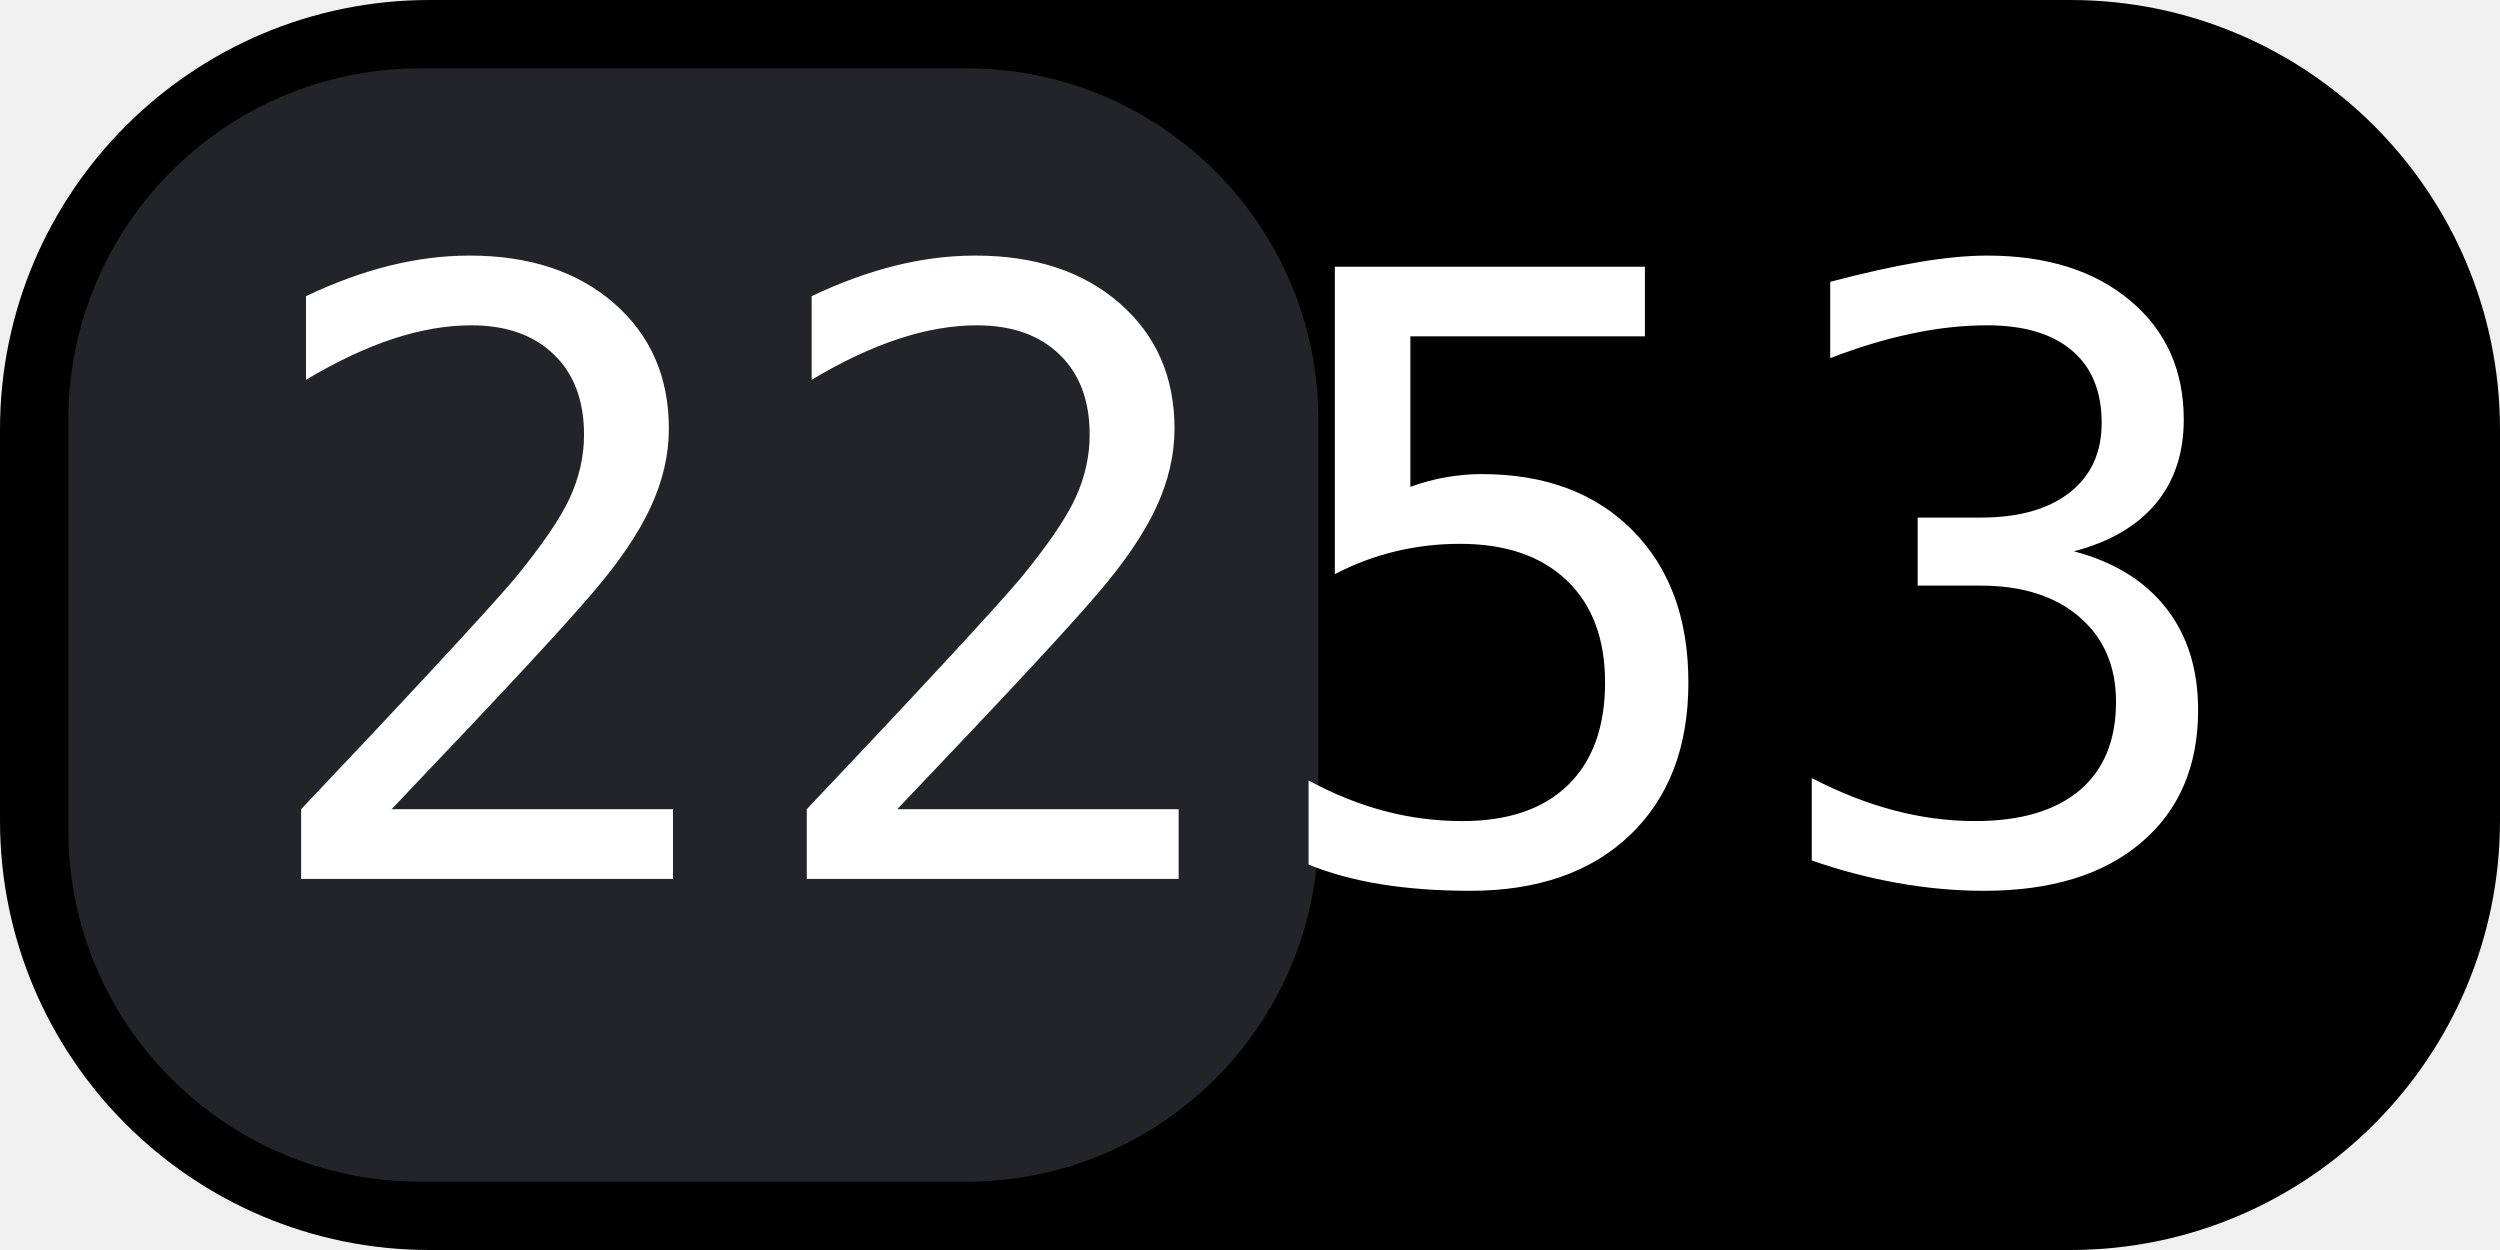
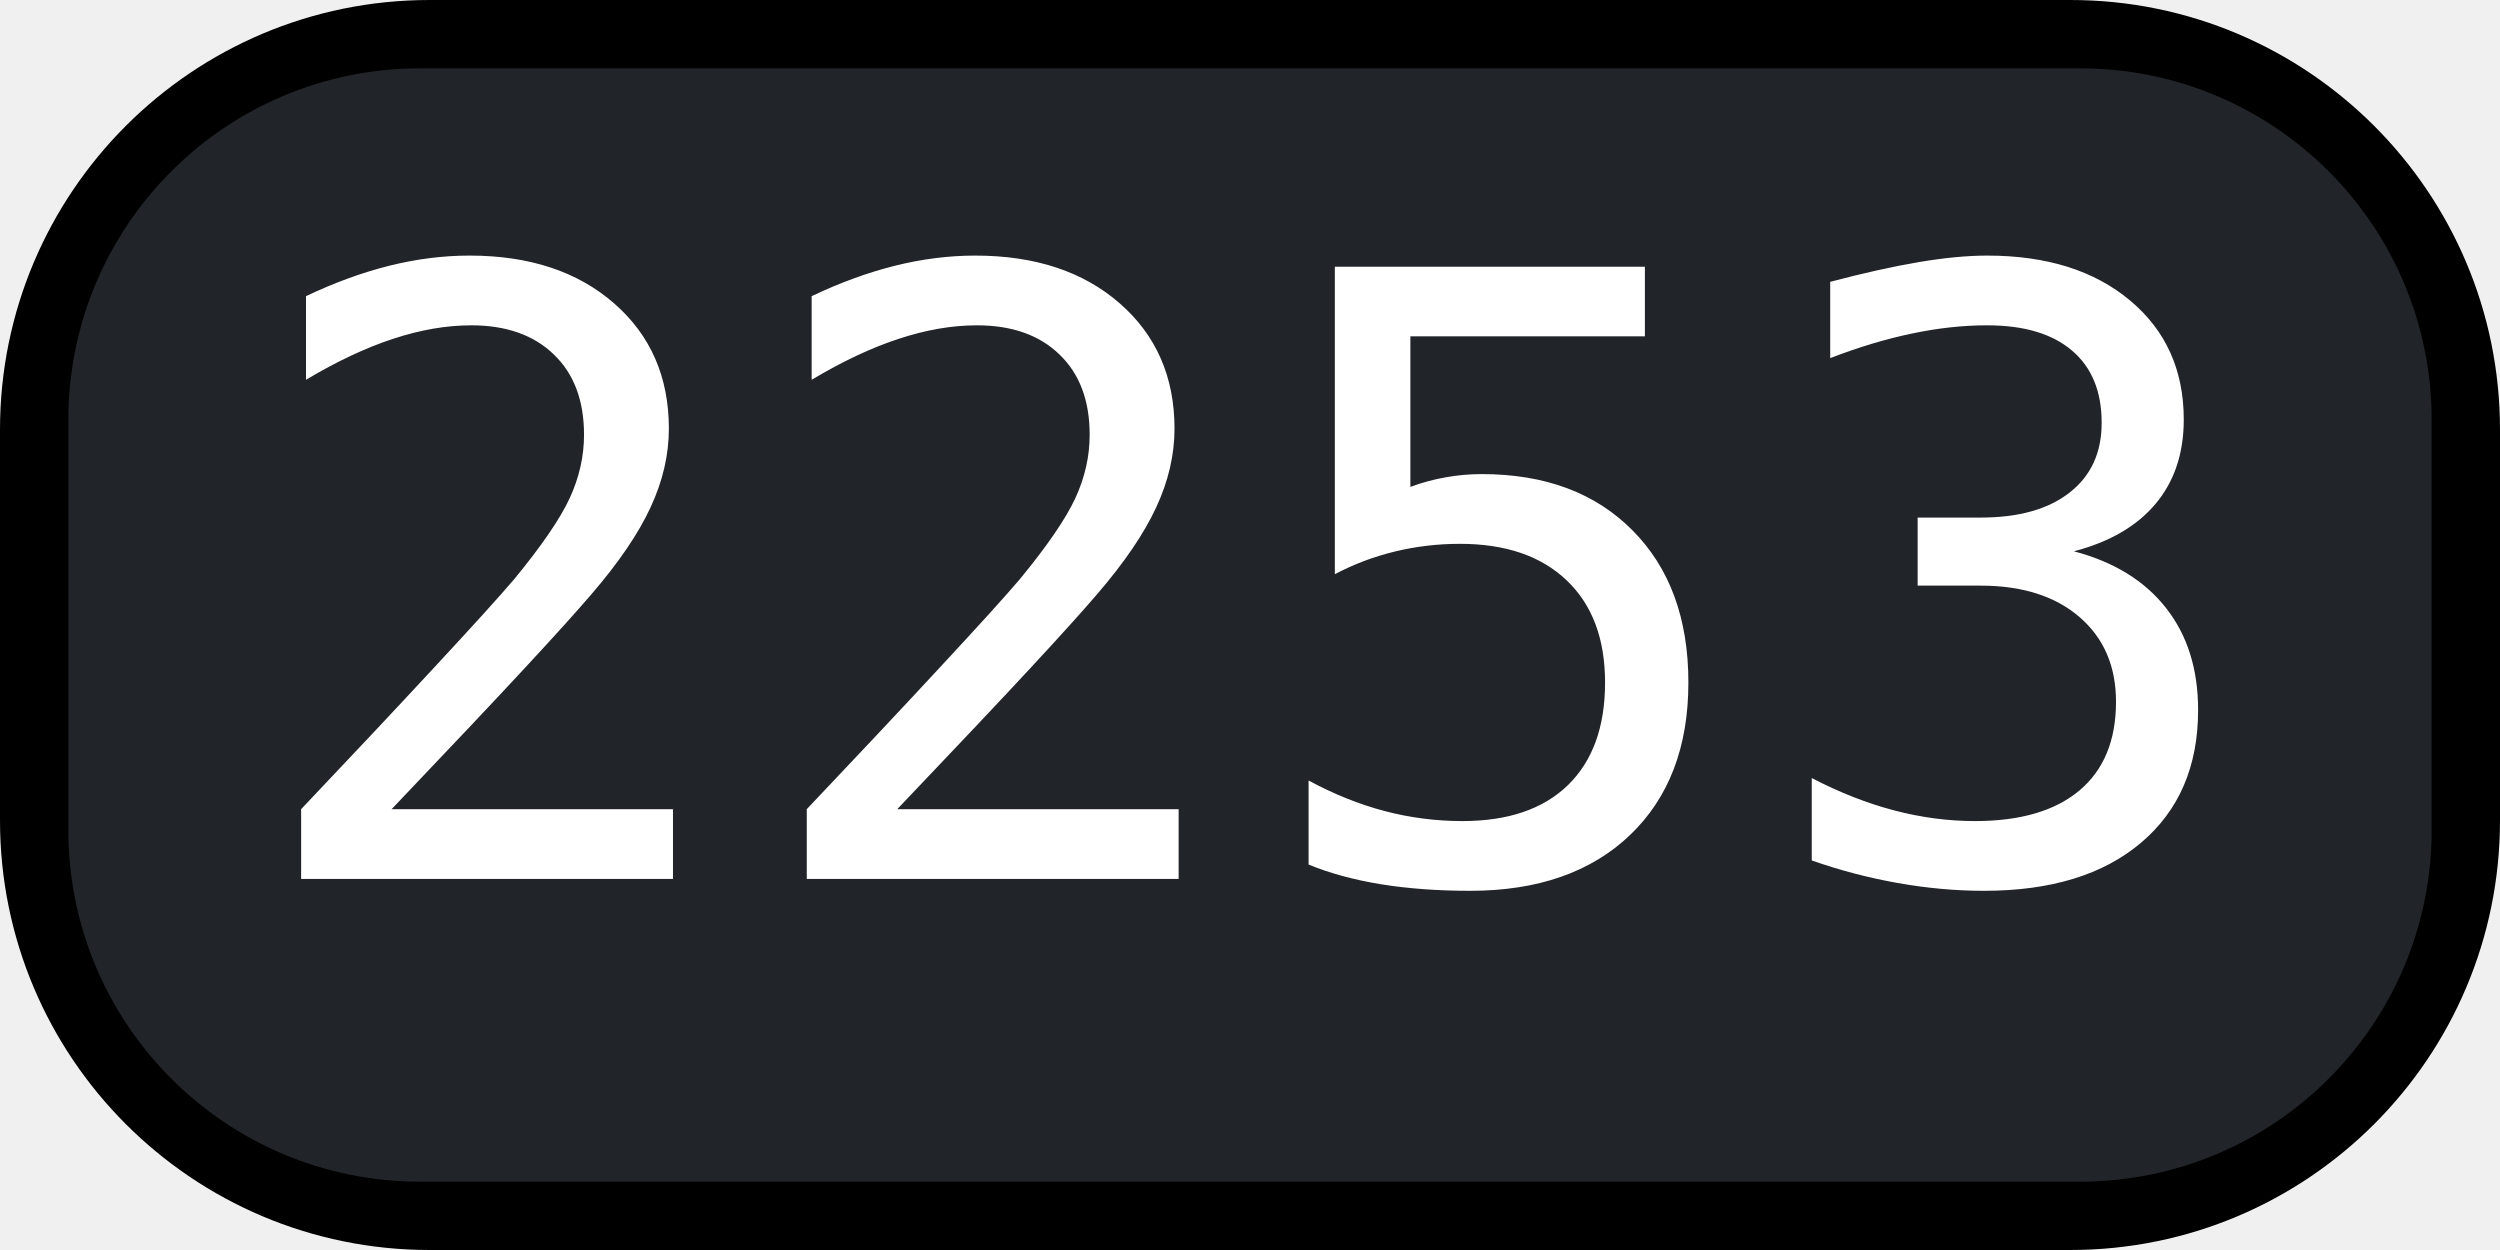
<svg xmlns="http://www.w3.org/2000/svg" width="256" height="128" viewBox="0 0 256 128" fill="none">
  <rect x="0" width="256" height="128" rx="44" fill="#000000" />
-   <rect x="7" y="7" width="128" height="114" rx="36" fill="#212529" />
+   <rect x="7" y="7" width="242" height="114" rx="36" fill="#212529" />
  <text x="128" y="90" fill="#fff" font-family="monospace" font-size="86px" text-anchor="middle">2253</text>
</svg>
